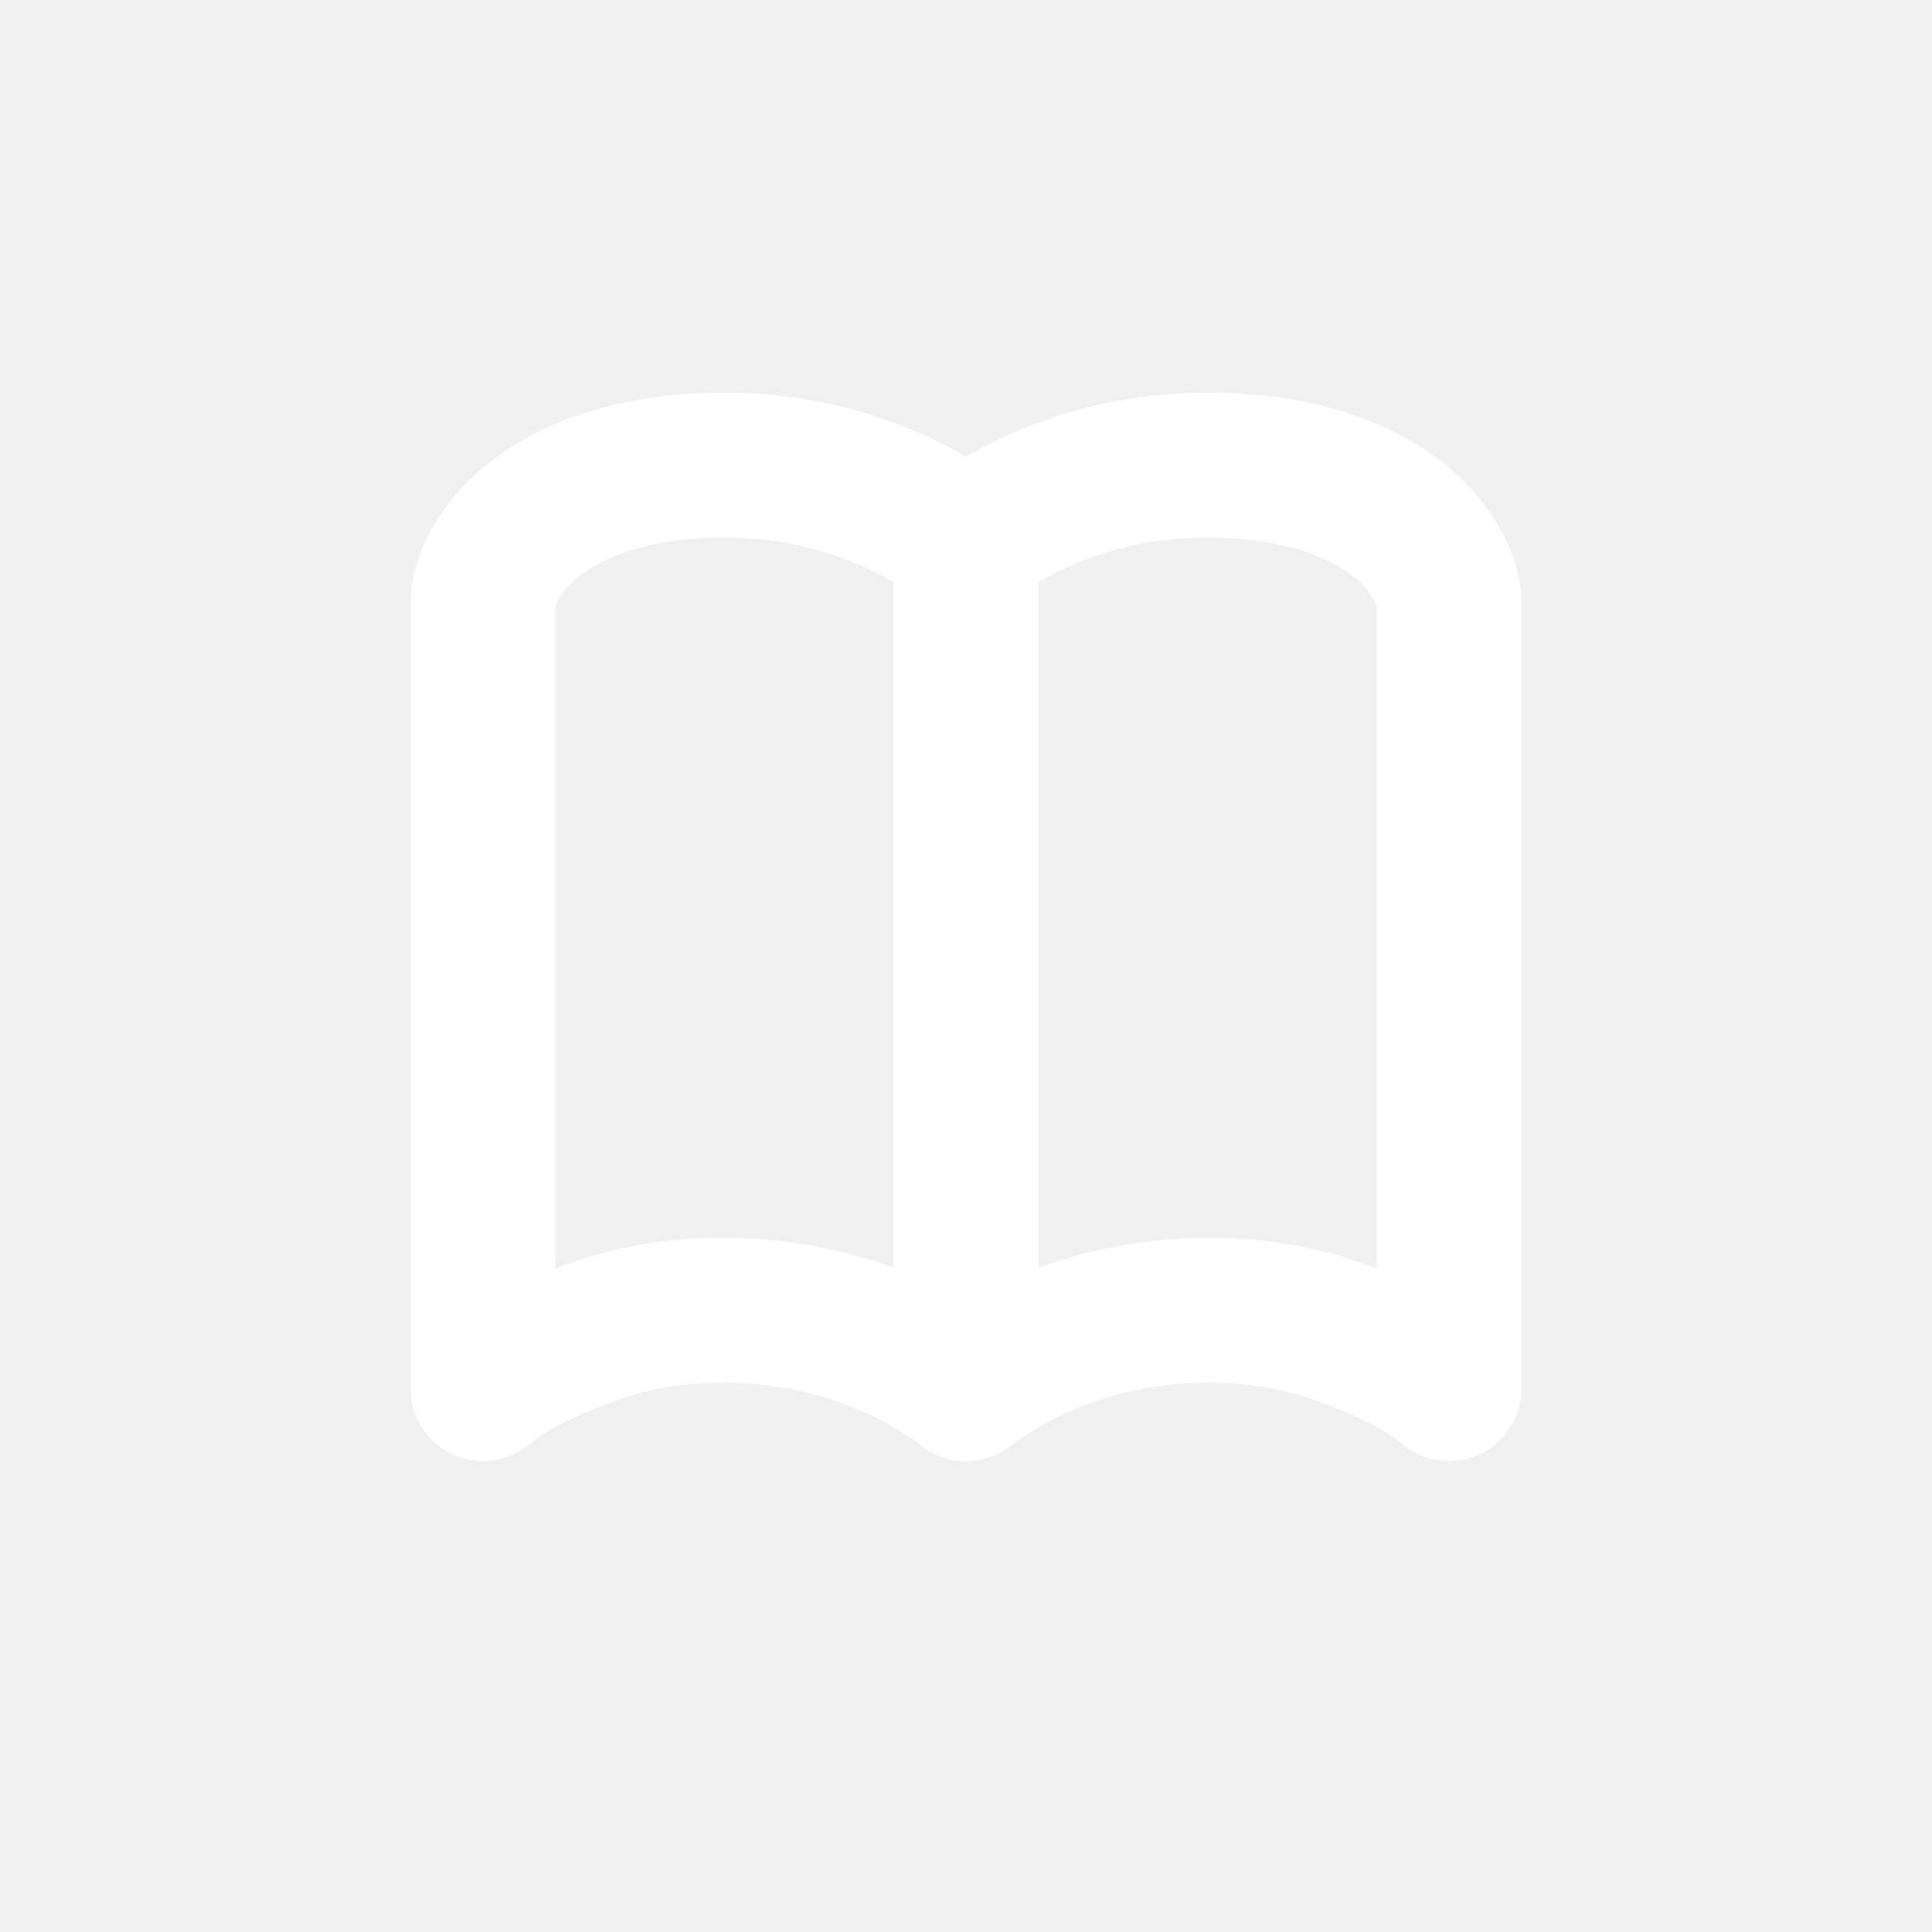
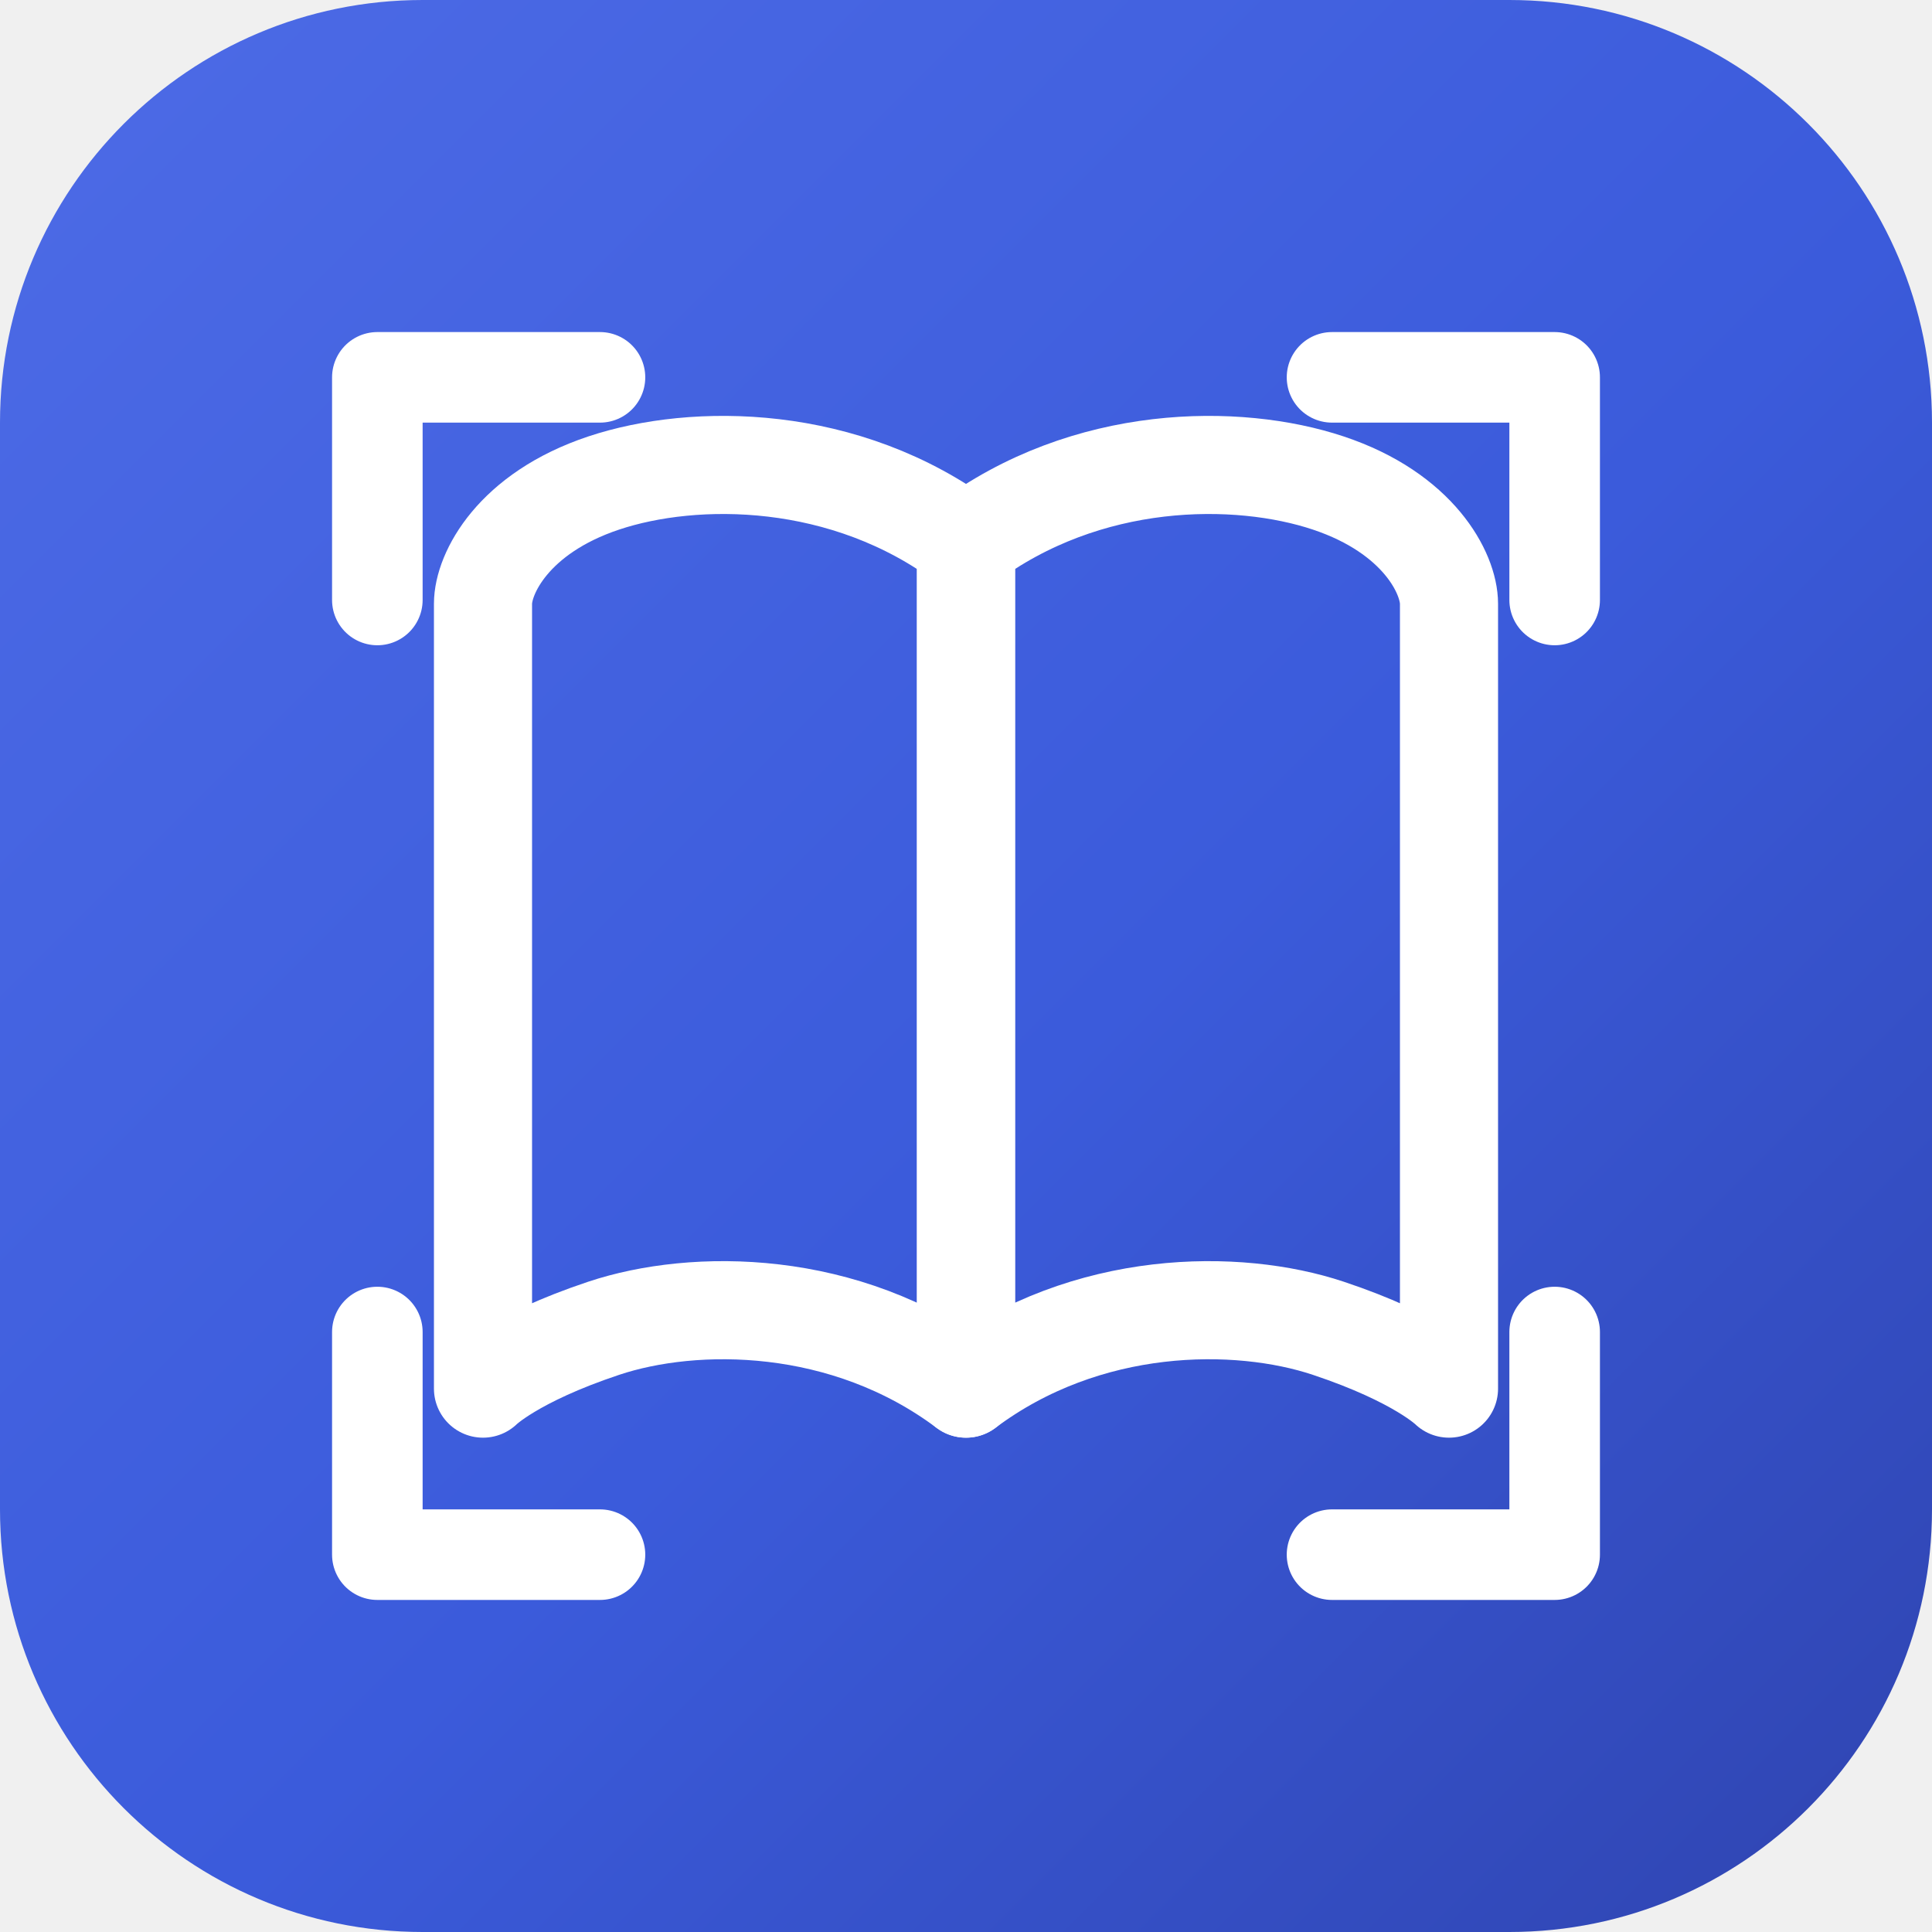
- <svg xmlns="http://www.w3.org/2000/svg" width="16" height="16" viewBox="0 0 16 16" fill="none">
-   <rect x="1" y="1" width="14" height="14" rx="3" fill="oklch(0.55 0.22 253)" />
-   <g stroke="white" stroke-width="1.2" stroke-linecap="round" stroke-linejoin="round" fill="none">
-     <path d="M4 11V5c0-.25.25-.75 1-1 .75-.25 2-.25 3 .5v7c-1-.75-2.25-.75-3-.5-.75.25-1 .5-1 .5z" />
-     <path d="M12 11V5c0-.25-.25-.75-1-1-.75-.25-2-.25-3 .5v7c1-.75 2.25-.75 3-.5.75.25 1 .5 1 .5z" />
+ <svg xmlns="http://www.w3.org/2000/svg" width="32" height="32" viewBox="0 0 1024 1024" fill="none">
+   <defs>
+     <linearGradient id="bg" x1="0" y1="0" x2="1024" y2="1024" gradientUnits="userSpaceOnUse">
+       <stop offset="0" stop-color="#4D6BE6" />
+       <stop offset="0.55" stop-color="#3B5BDB" />
+       <stop offset="1" stop-color="#2F44B0" />
+     </linearGradient>
+   </defs>
+   <rect x="0" y="0" width="1024" height="1024" rx="224" fill="url(#bg)" />
+   <g stroke="white" stroke-width="48" stroke-linecap="round" stroke-linejoin="round" fill="none">
+     <path d="M318 200 H200 V318" />
+     <path d="M706 200 H824 V318" />
+     <path d="M200 706 V824 H318" />
+     <path d="M824 706 V824 H706" />
+   </g>
+   <g stroke="white" stroke-width="52" stroke-linecap="round" stroke-linejoin="round" fill="none">
+     <path d="M256 704V320c0-16 16-48 64-64 48-16 128-16 192 32v448c-64-48-144-48-192-32-48 16-64 32-64 32z" />
+     <path d="M768 704V320c0-16-16-48-64-64-48-16-128-16-192 32v448c64-48 144-48 192-32 48 16 64 32 64 32z" />
  </g>
</svg>
